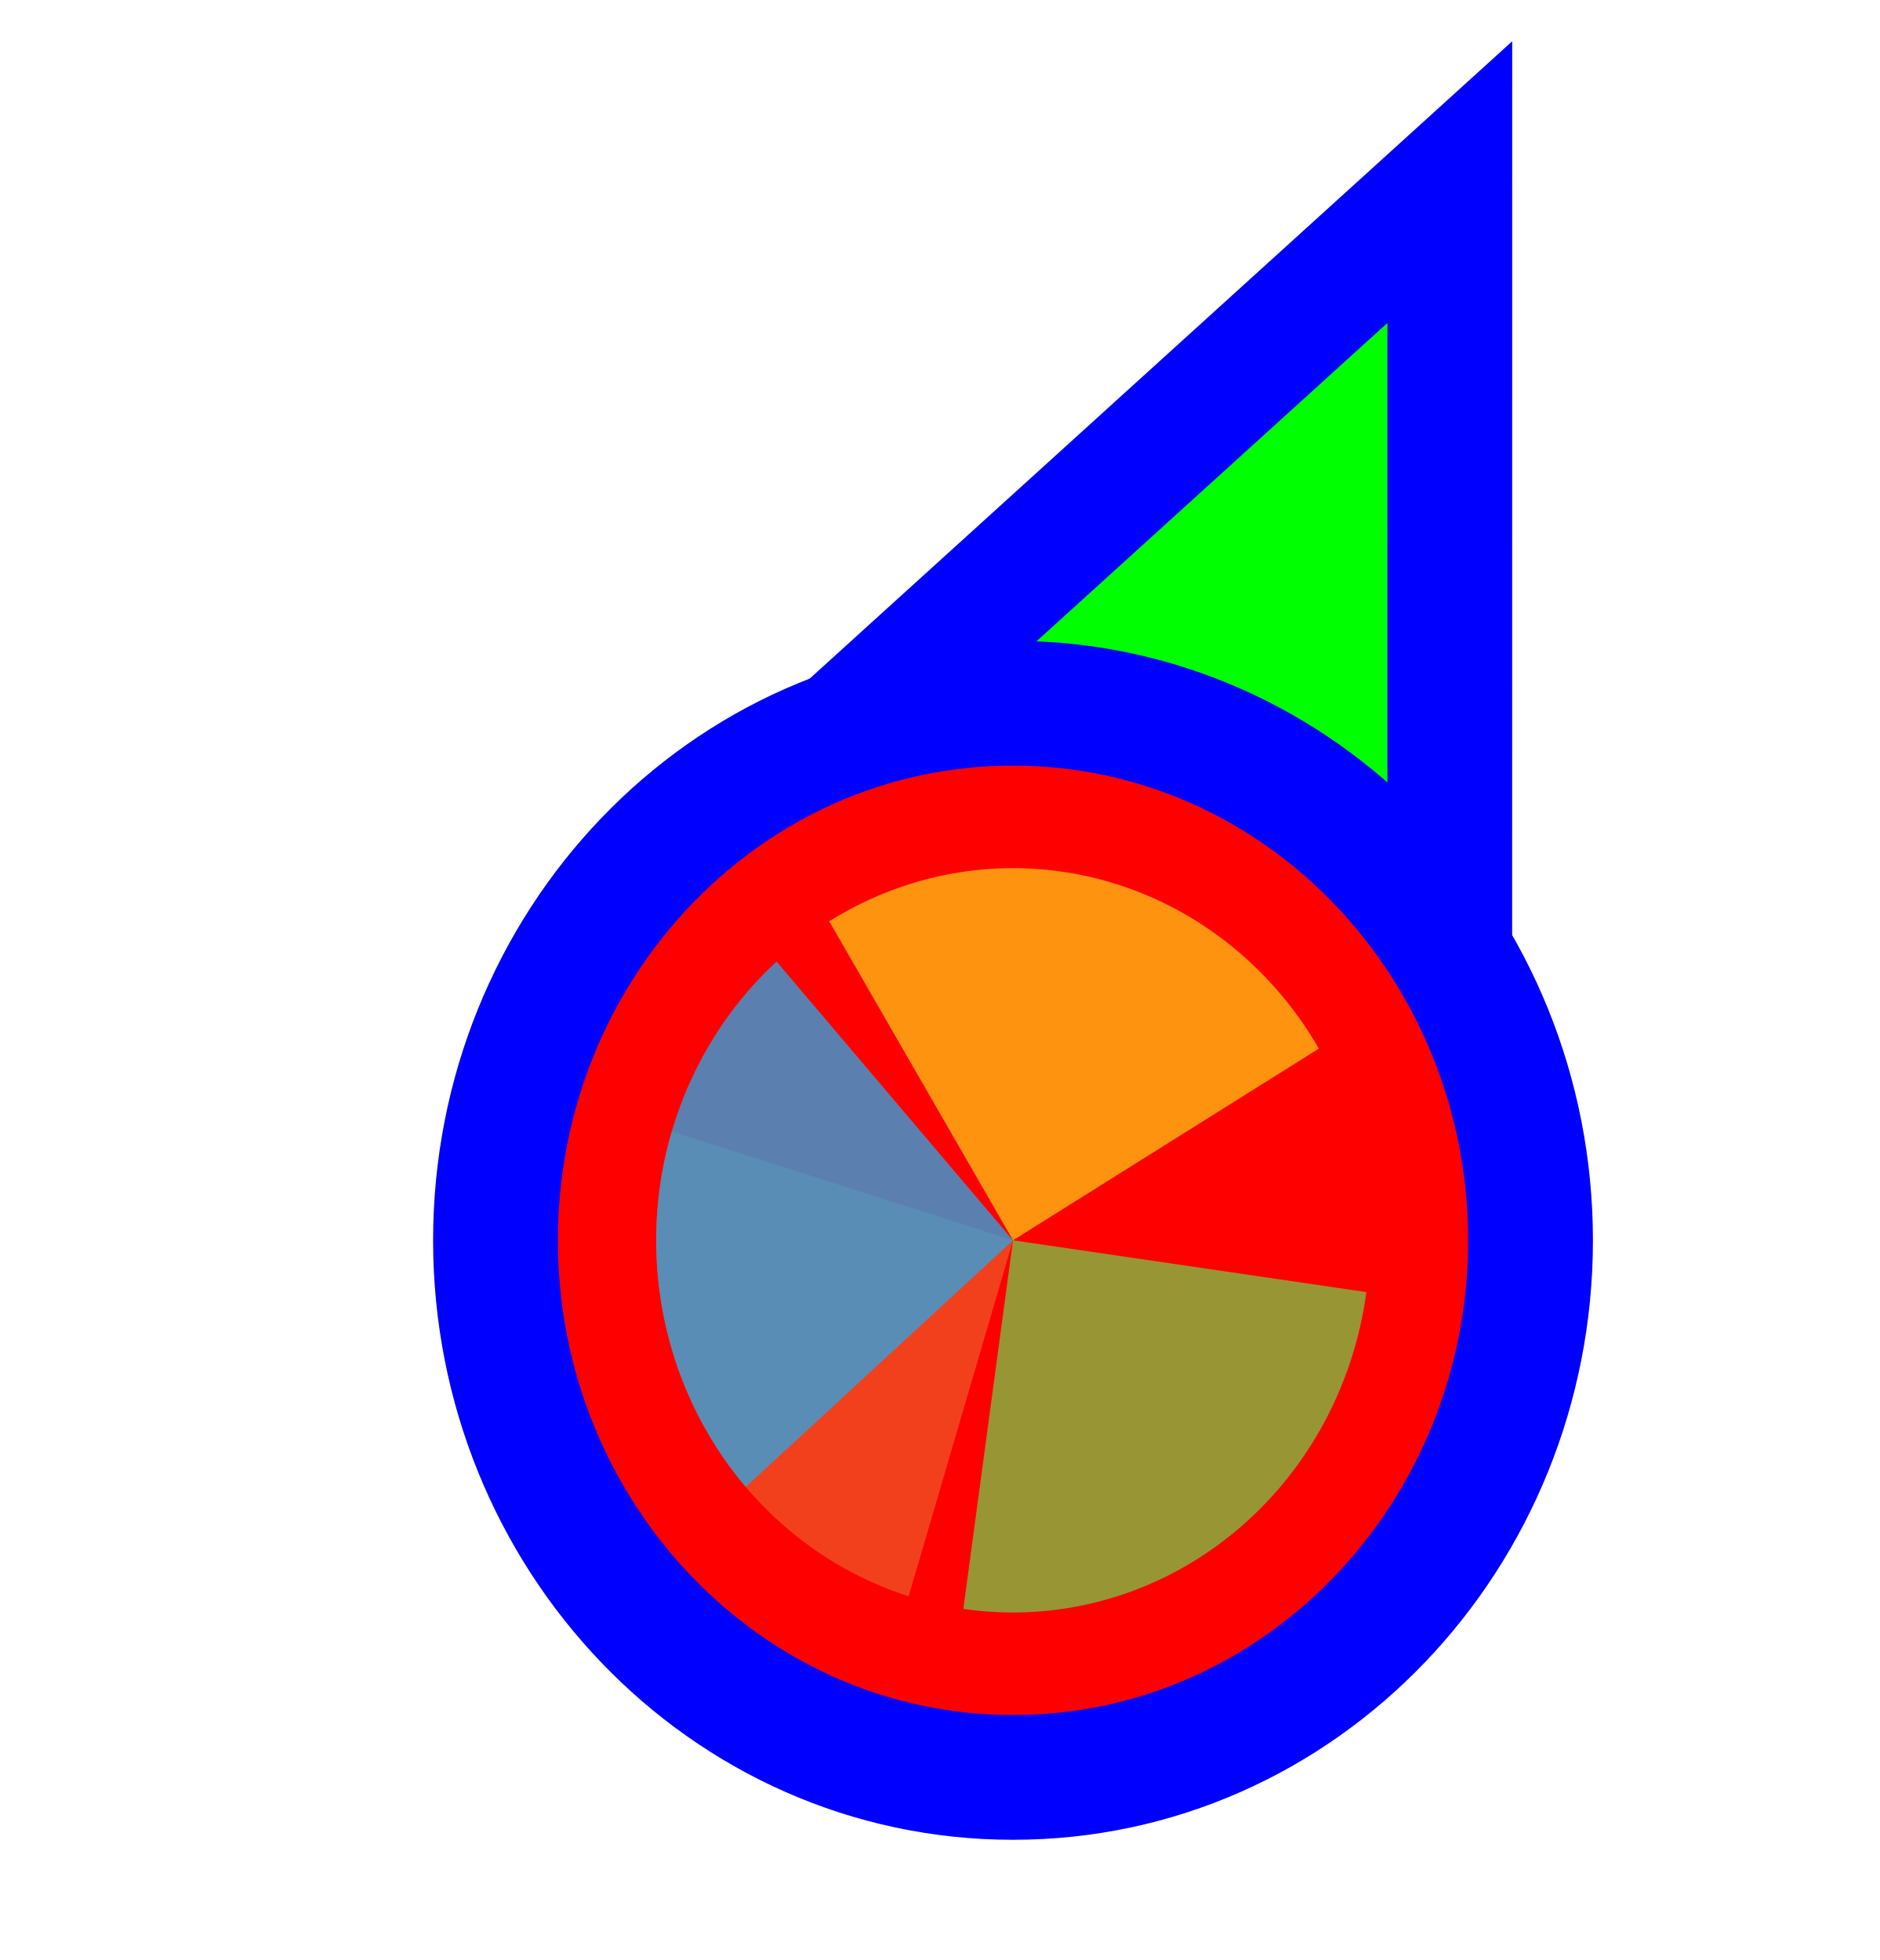
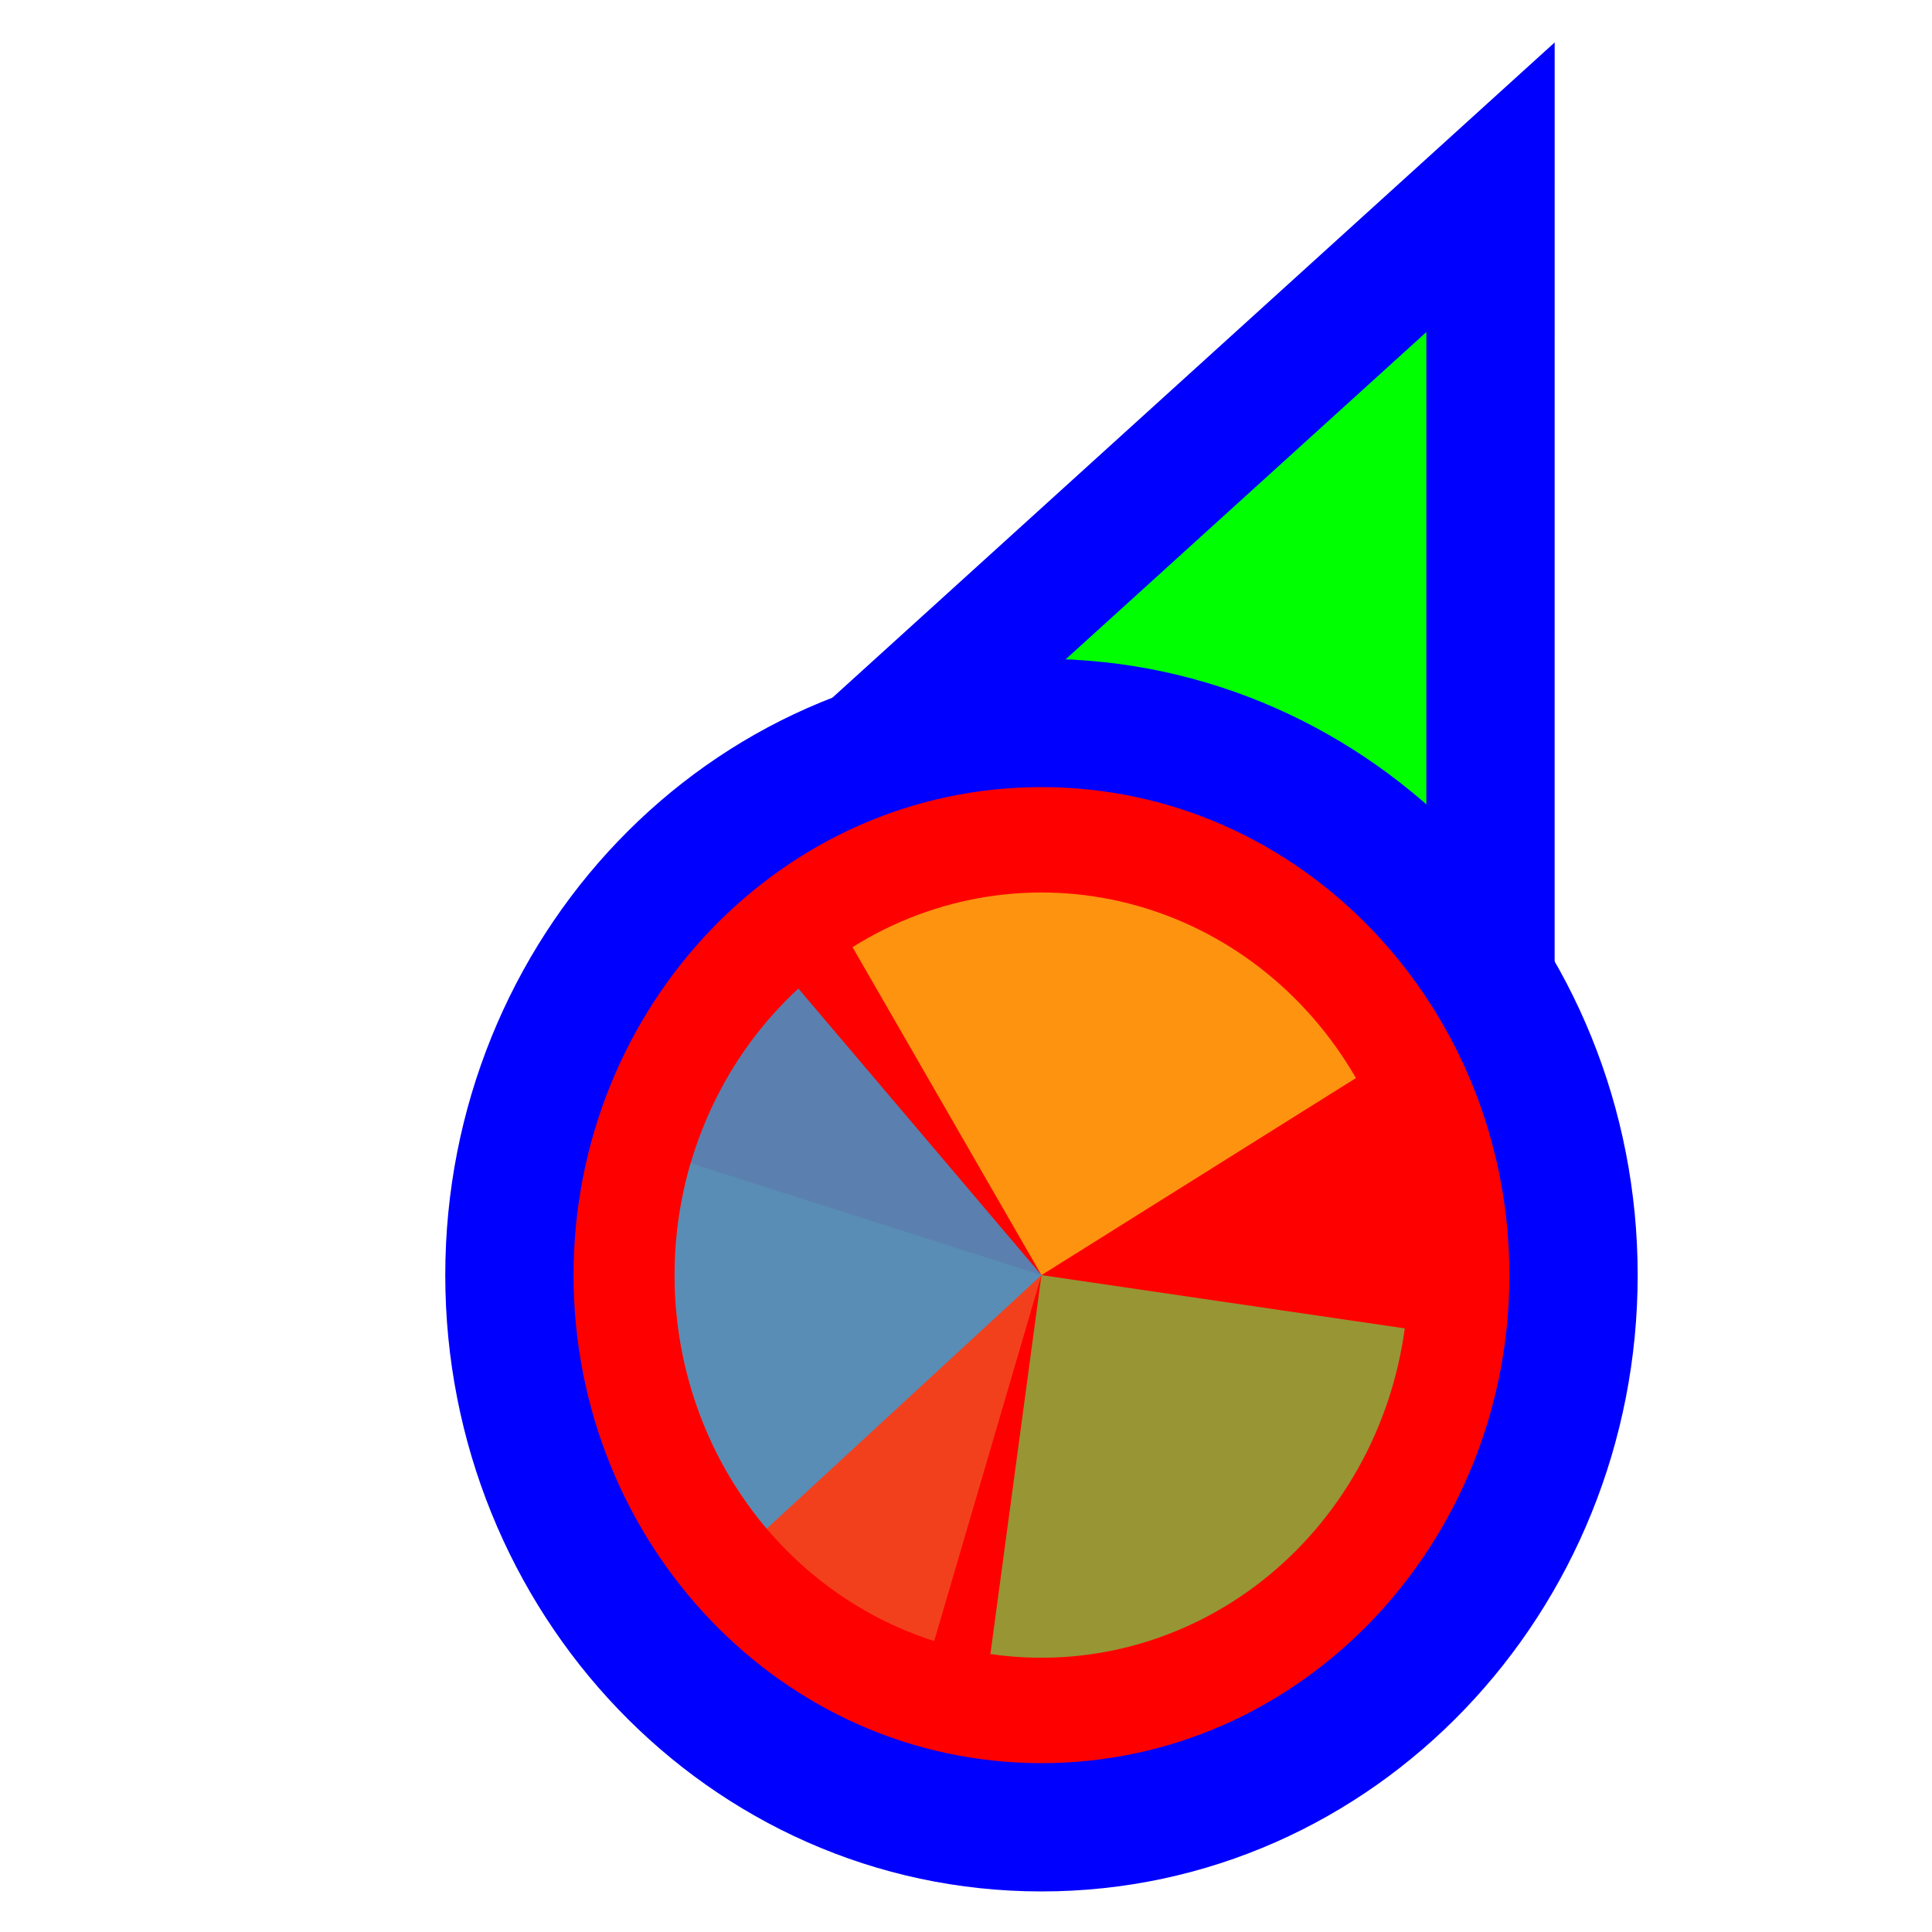
- <svg xmlns="http://www.w3.org/2000/svg" width="256" height="267" viewBox="0 0 256 267" fill="none">
+ <svg xmlns="http://www.w3.org/2000/svg" width="256" height="256" viewBox="0 0 256 256" fill="none">
  <path d="M183.289 37.705L197.501 24.811L197.5 44L197.495 164L197.494 176.678L185.766 171.863L140.92 153.451L140.718 153.368L140.52 153.274L96.371 132.431L84.865 126.999L94.289 118.449L183.289 37.705Z" fill="#00FF00" stroke="#0000FF" stroke-width="17" />
  <path d="M138 242.125C98.73 242.125 67.5 209.028 67.5 168.961C67.5 128.894 98.73 95.797 138 95.797C177.27 95.797 208.5 128.894 208.5 168.961C208.5 209.028 177.27 242.125 138 242.125Z" fill="#FF0000" stroke="#0000FF" stroke-width="17" />
  <path d="M123.787 217.446L138 168.962L91.51 154.137C89.643 160.504 88.998 167.193 89.609 173.82C90.221 180.447 92.079 186.884 95.076 192.763C98.073 198.642 102.151 203.847 107.077 208.082C112.003 212.317 117.68 215.499 123.785 217.445L123.787 217.446Z" fill="#F05024" fill-opacity="0.8" />
  <path d="M179.668 142.848L138 168.961L112.963 125.502C118.435 122.073 124.501 119.802 130.815 118.817C137.128 117.833 143.566 118.156 149.76 119.767C155.954 121.377 161.784 124.245 166.915 128.205C172.047 132.166 176.38 137.142 179.668 142.849L179.668 142.848Z" fill="#FCB813" fill-opacity="0.8" />
  <path d="M186.139 176.016L138 168.96L131.234 219.167C137.556 220.093 143.991 219.712 150.171 218.046C156.352 216.379 162.157 213.458 167.255 209.451C172.354 205.444 176.645 200.429 179.885 194.693C183.125 188.956 185.251 182.61 186.139 176.016Z" fill="#7EBA41" fill-opacity="0.8" />
  <path d="M105.789 130.989L138 168.961L101.592 202.556C97.362 197.569 94.115 191.762 92.037 185.467C89.959 179.172 89.09 172.511 89.479 165.866C89.869 159.22 91.51 152.72 94.308 146.735C97.107 140.751 101.008 135.4 105.789 130.989Z" fill="#32A0DA" fill-opacity="0.8" />
</svg>
